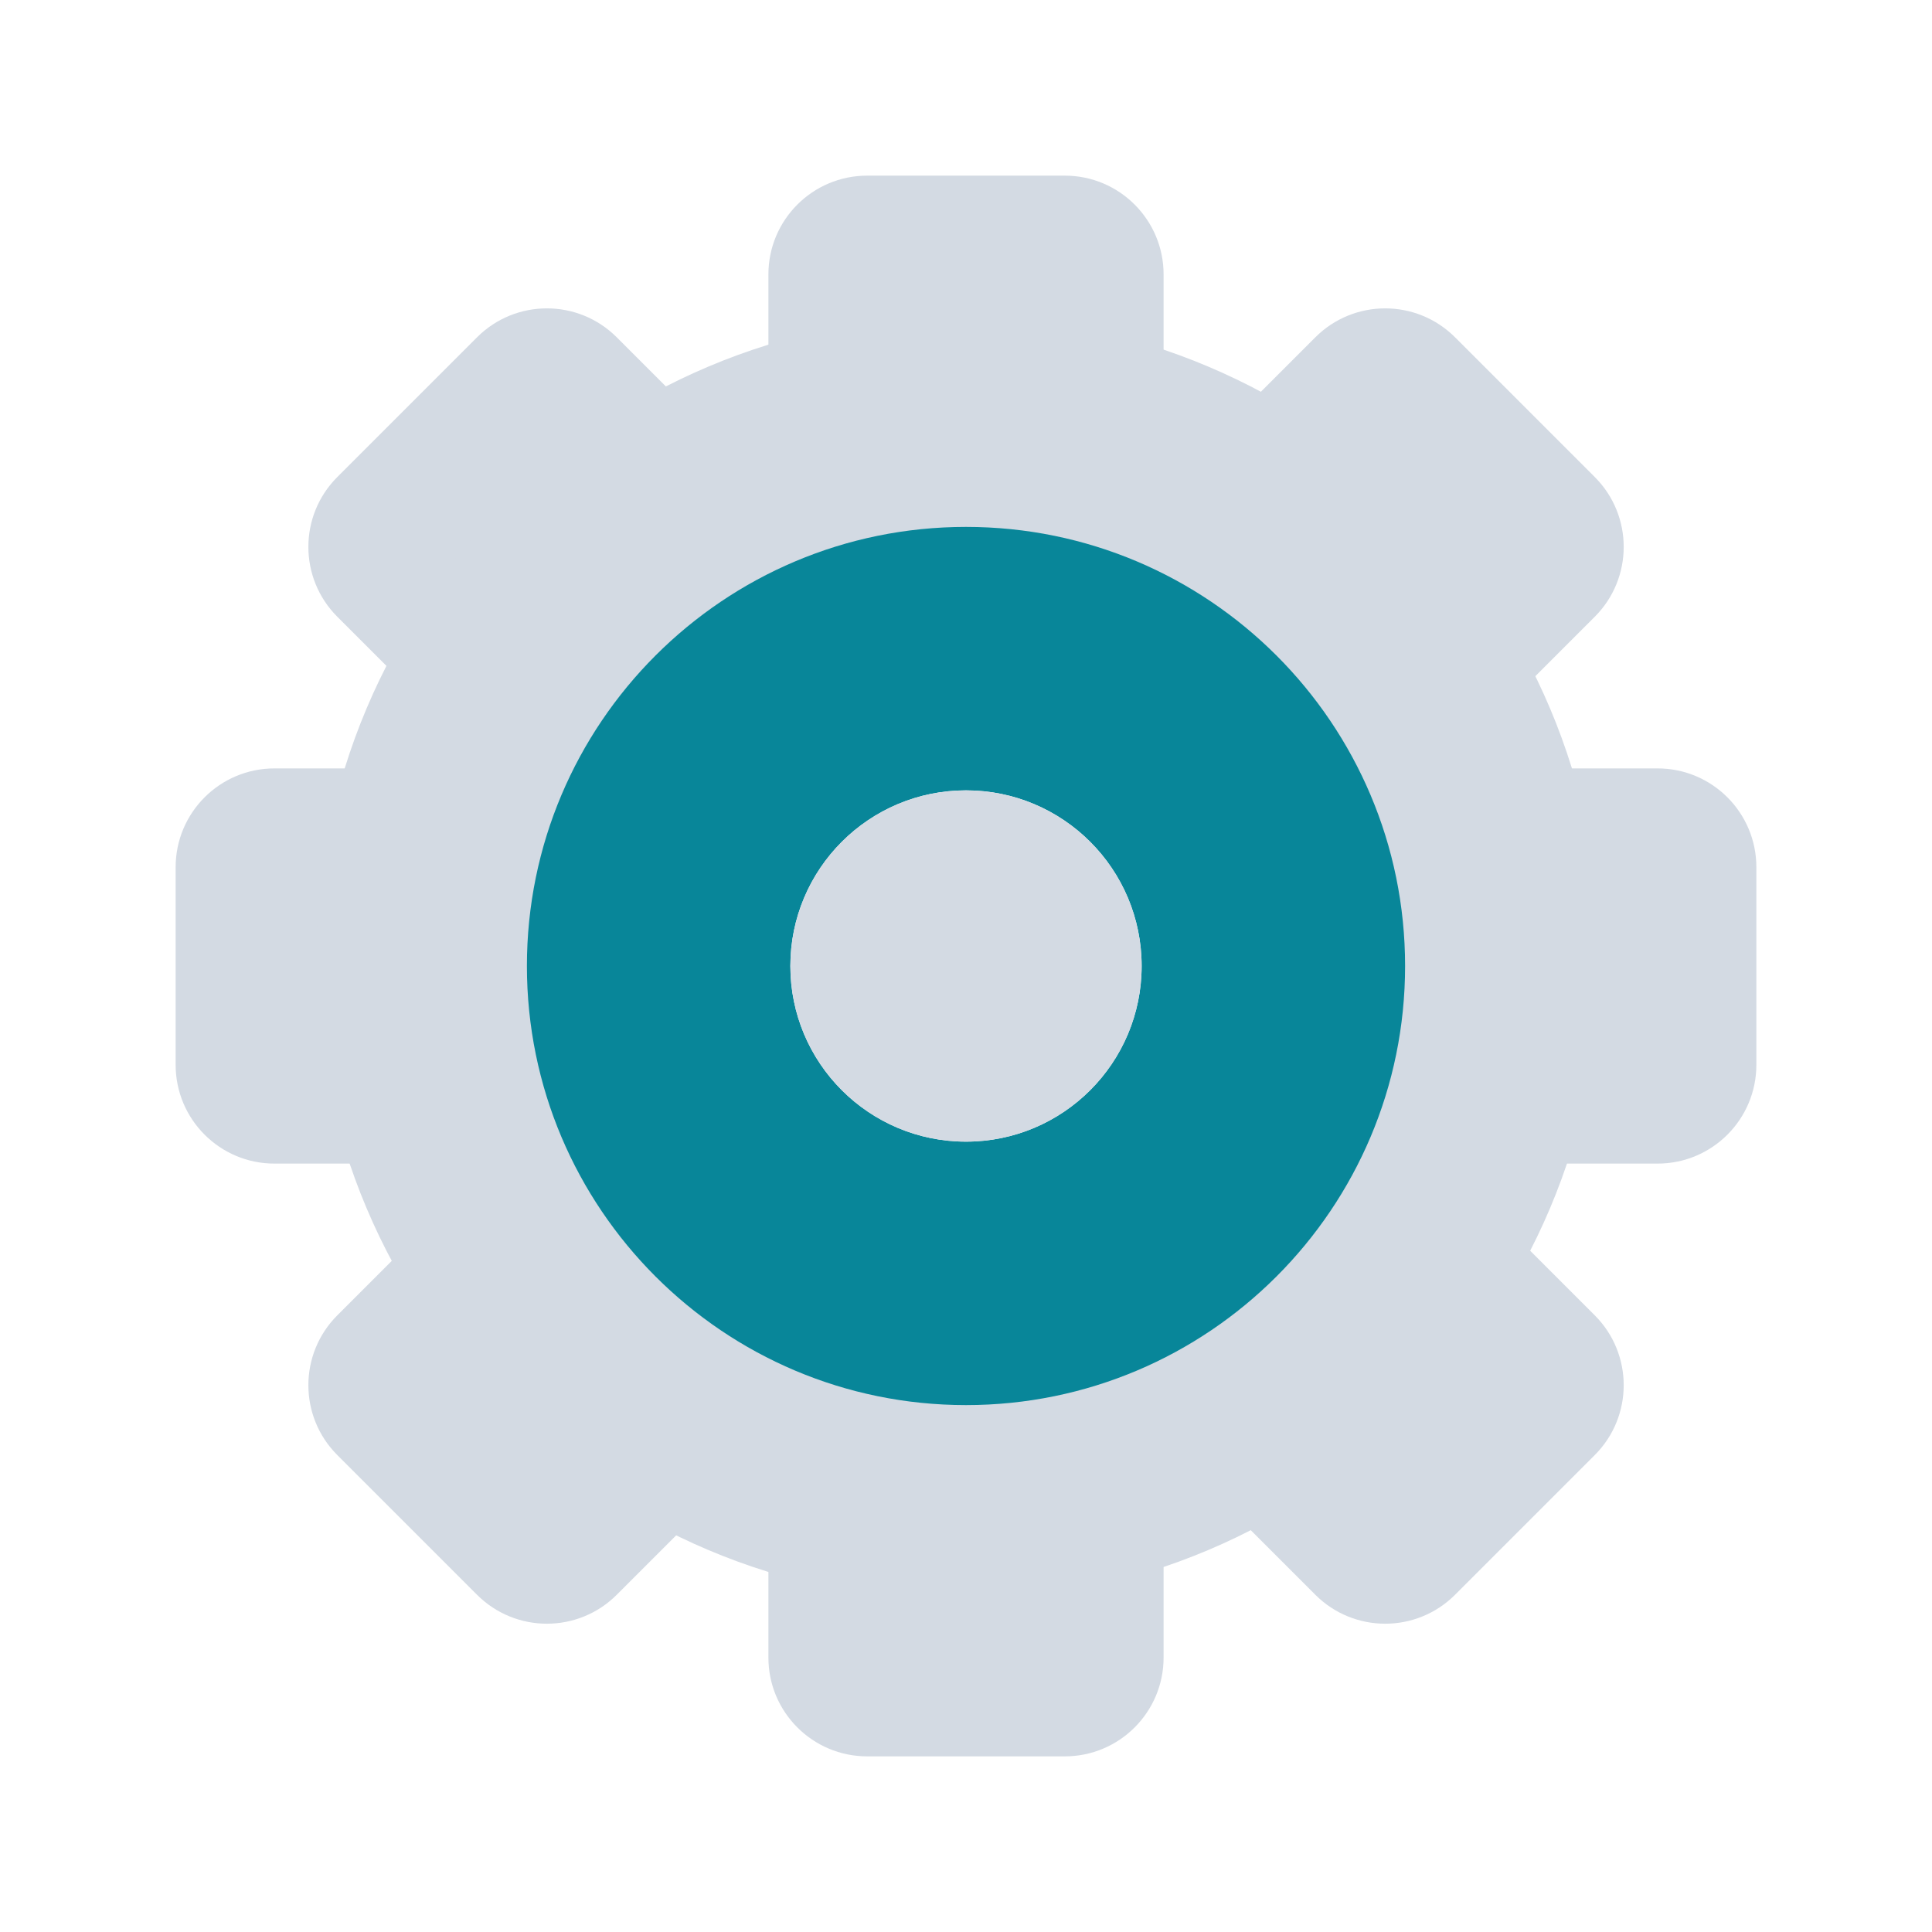
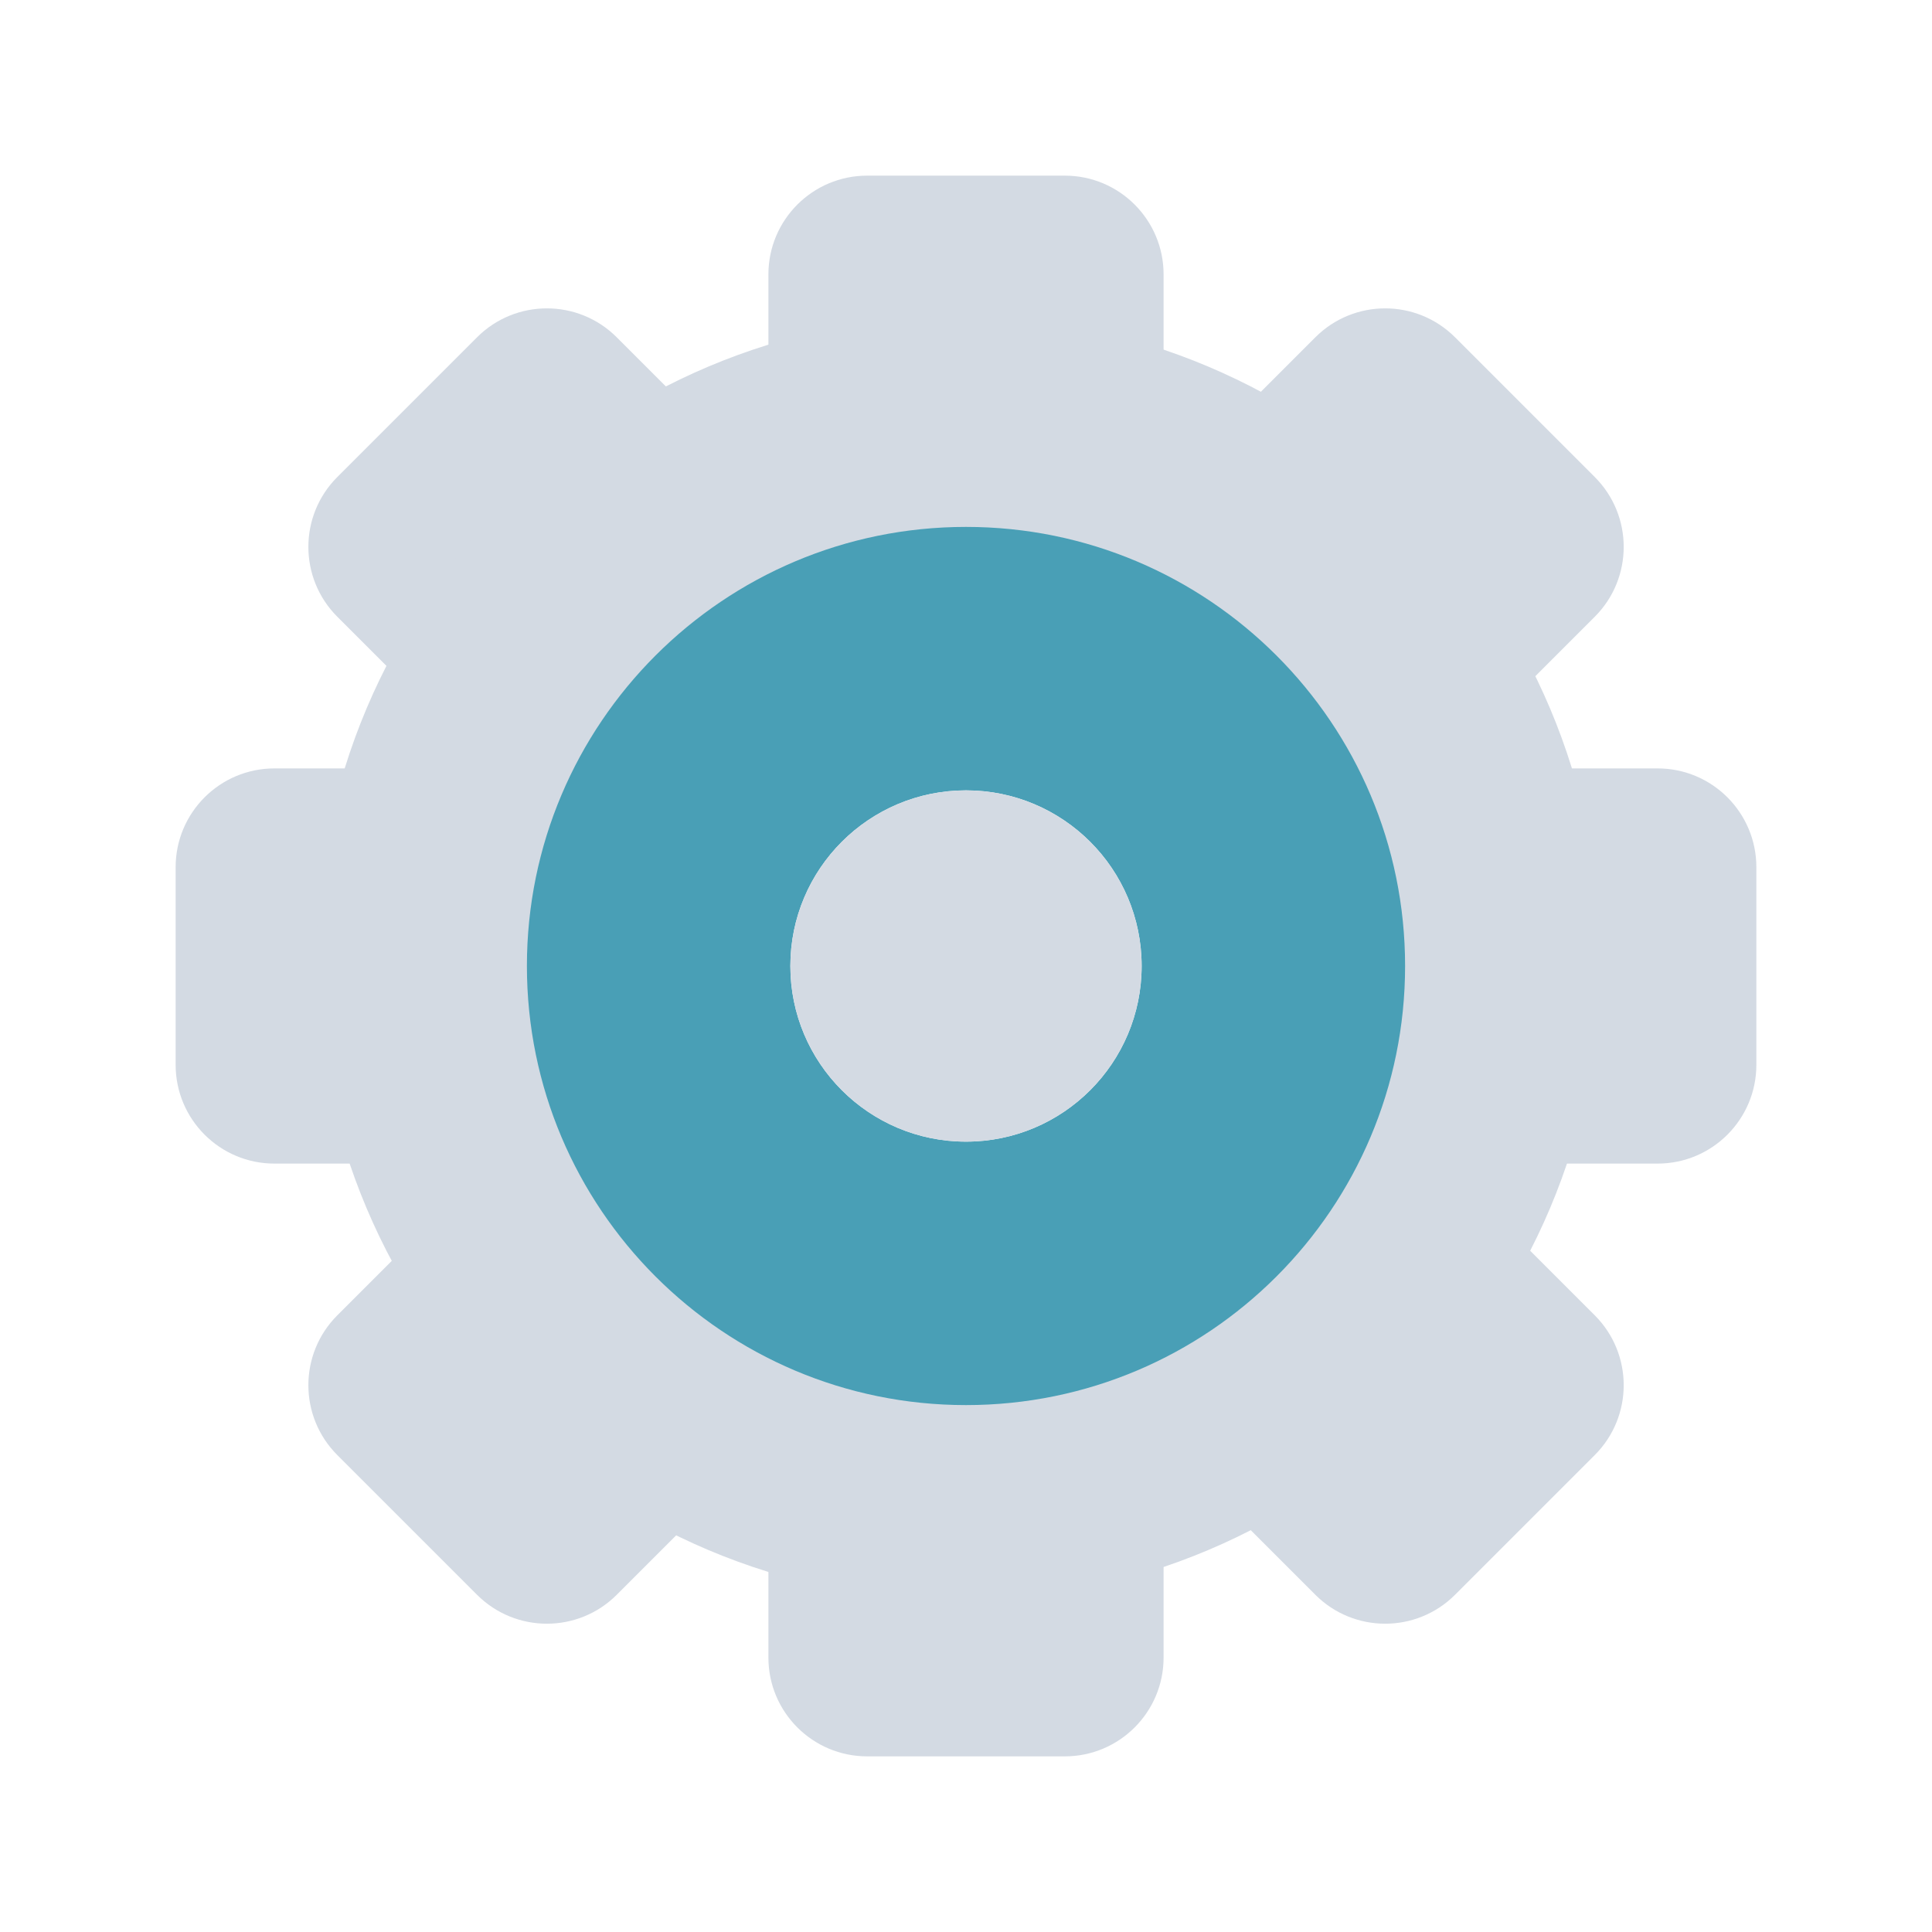
<svg xmlns="http://www.w3.org/2000/svg" height="22" width="22" version="1.1" id="svg" viewBox="0 0 22 22">
  <defs id="defs81">
    <style type="text/css" id="current-color-scheme">
      .ColorScheme-Text {
        color:#7B7C7E;
      }
      .ColorScheme-Background{
        color:#EFF0F1;
      }
      .ColorScheme-Highlight{
        color:#3DAEE6;
      }
      .ColorScheme-ViewText {
        color:#7B7C7E;
      }
      .ColorScheme-ViewBackground{
        color:#FCFCFC;
      }
      .ColorScheme-ViewHover {
        color:#3DAEE6;
      }
      .ColorScheme-ViewFocus{
        color:#1E92FF;
      }
      .ColorScheme-ButtonText {
        color:#7B7C7E;
      }
      .ColorScheme-ButtonBackground{
        color:#EFF0F1;
      }
      .ColorScheme-ButtonHover {
        color:#3DAEE6;
      }
      .ColorScheme-ButtonFocus{
        color:#1E92FF;
      }
</style>
    <linearGradient id="linearGradient5606">
      <stop id="stop5608" offset="0" style="stop-color:#000000;stop-opacity:1;" />
    </linearGradient>
  </defs>
  <g transform="translate(-486.1635,15.51328)" style="display:inline" id="layer9" />
  <g transform="translate(-245.1633,-601.4867)" style="display:inline" id="layer1" />
  <g transform="translate(-486.1635,15.51328)" style="display:inline" id="layer14" />
  <g transform="translate(-486.1635,15.51328)" style="display:inline" id="layer15" />
  <g transform="translate(-486.1635,15.51328)" style="display:inline" id="g71291" />
  <g transform="translate(-245.1633,-451.4867)" style="display:inline" id="g6058" />
  <g transform="translate(-486.1635,15.51328)" style="display:inline" id="layer12" />
  <g id="configure">
    <rect y="-6.2102054e-06" x="2.2031236e-08" height="22" width="22" id="rect2985" style="opacity:0.001;fill:#000000;fill-opacity:1;stroke:none" />
    <rect id="rect4156" style="fill:#d3dae3;fill-opacity:1;stroke:none;stroke-width:1.125" rx="1.125" y="8.75" height="4.5" width="4.5" x="2" />
    <rect id="rect4158" style="fill:#d3dae3;fill-opacity:1;stroke:none;stroke-width:1.125" width="4.5" height="4.5" x="15.5" y="8.75" rx="1.125" />
    <rect id="rect4160" style="fill:#d3dae3;fill-opacity:1;stroke:none;stroke-width:1.125" rx="1.125" x="8.75" height="4.5" width="4.5" y="2" />
    <rect id="rect4162" style="fill:#d3dae3;fill-opacity:1;stroke:none;stroke-width:1.125" width="4.5" height="4.5" x="8.75" y="15.5" rx="1.125" />
    <rect id="rect4164" style="fill:#d3dae3;fill-opacity:1;stroke:none;stroke-width:1.125" transform="rotate(45)" width="4.5" height="4.5" x="6.557" y="-2.25" rx="1.125" />
    <rect id="rect4166" style="fill:#d3dae3;fill-opacity:1;stroke:none;stroke-width:1.125" transform="rotate(45)" rx="1.125" y="-2.25" x="20.057" height="4.5" width="4.5" />
    <rect id="rect4168" style="fill:#d3dae3;fill-opacity:1;stroke:none;stroke-width:1.125" transform="rotate(45)" width="4.5" height="4.5" x="13.307" y="-9" rx="1.125" />
    <rect id="rect4170" style="fill:#d3dae3;fill-opacity:1;stroke:none;stroke-width:1.125" transform="rotate(45)" rx="1.125" y="4.5" x="13.307" height="4.5" width="4.5" />
    <path id="path4172" style="fill:#d3dae3;fill-opacity:1;stroke:none;stroke-width:1.125" d="M 10.912,3.6 A 7.312,7.313 0 0 0 3.6,10.912 7.312,7.313 0 0 0 10.912,18.225 7.312,7.313 0 0 0 18.225,10.912 7.312,7.313 0 0 0 10.912,3.6 m 0,3.938 a 3.375,3.375 0 0 1 3.375,3.375 3.375,3.375 0 0 1 -3.375,3.375 A 3.375,3.375 0 0 1 7.537,10.912 3.375,3.375 0 0 1 10.912,7.538" />
-     <path id="path4174" style="fill:#088699;fill-opacity:1;stroke:none;stroke-width:1" d="M 11,6 A 5,5 0 0 0 6,11 5,5 0 0 0 11,16 5,5 0 0 0 16,11 5,5 0 0 0 11,6 m 0,3 a 2,2 0 0 1 2,2 2,2 0 0 1 -2,2 A 2,2 0 0 1 9,11 2,2 0 0 1 11,9" />
+     <path id="path4174" style="fill:#499fb6;fill-opacity:1;stroke:none;stroke-width:1" d="M 11,6 A 5,5 0 0 0 6,11 5,5 0 0 0 11,16 5,5 0 0 0 16,11 5,5 0 0 0 11,6 m 0,3 a 2,2 0 0 1 2,2 2,2 0 0 1 -2,2 A 2,2 0 0 1 9,11 2,2 0 0 1 11,9" />
    <circle id="circle-transparent-6-9" cx="11" cy="11" class="ColorScheme-Text" style="fill:#d3dae3;fill-opacity:1;stroke-width:0.25" r="2" />
  </g>
  <g id="16-16-configure">
    <rect style="opacity:0.001;fill:#d3dae3;fill-opacity:1;stroke:none" id="rect4159" width="16" height="16" x="22" y="6" />
    <rect id="rect4165" style="fill:#d3dae3;fill-opacity:1;stroke:none" rx="0.875" y="12.25" height="3.5" width="3.5" x="23" />
    <rect id="rect4167" style="fill:#d3dae3;fill-opacity:1;stroke:none" width="3.5" height="3.5" x="33.5" y="12.25" rx="0.875" />
    <rect id="rect4169" style="fill:#d3dae3;fill-opacity:1;stroke:none" rx="0.875" x="28.25" height="3.5" width="3.5" y="7" />
    <rect id="rect4171" style="fill:#d3dae3;fill-opacity:1;stroke:none" width="3.5" height="3.5" x="28.25" y="17.5" rx="0.875" />
    <rect id="rect4173" style="fill:#d3dae3;fill-opacity:1;stroke:none" transform="rotate(45)" width="3.5" height="3.5" x="24.113" y="-13.064" rx="0.875" />
    <rect id="rect4175" style="fill:#d3dae3;fill-opacity:1;stroke:none" transform="rotate(45)" rx="0.875" y="-13.064" x="34.613" height="3.5" width="3.5" />
    <rect id="rect4177" style="fill:#d3dae3;fill-opacity:1;stroke:none" transform="rotate(45)" width="3.5" height="3.5" x="29.363" y="-18.314" rx="0.875" />
    <rect id="rect4179" style="fill:#d3dae3;fill-opacity:1;stroke:none" transform="rotate(45)" rx="0.875" y="-7.814" x="29.363" height="3.5" width="3.5" />
    <path id="path4181" style="fill:#d3dae3;fill-opacity:1;stroke:none" d="m 30,8.313 a 5.688,5.688 0 0 0 -5.688,5.688 5.688,5.688 0 0 0 5.688,5.688 5.688,5.688 0 0 0 5.688,-5.688 A 5.688,5.688 0 0 0 30,8.313 m 0,3.062 a 2.625,2.625 0 0 1 2.625,2.625 2.625,2.625 0 0 1 -2.625,2.625 2.625,2.625 0 0 1 -2.625,-2.625 2.625,2.625 0 0 1 2.625,-2.625" />
-     <path id="path4242" d="m 30,10 a 4,4 0 0 0 -4,4 4,4 0 0 0 4,4 4,4 0 0 0 4,-4 4,4 0 0 0 -4,-4 z m 0,2 a 2,2 0 0 1 2,2 2,2 0 0 1 -2,2 2,2 0 0 1 -2,-2 2,2 0 0 1 2,-2 z" style="fill:#088699;fill-opacity:1;stroke:none" />
+     <path id="path4242" d="m 30,10 a 4,4 0 0 0 -4,4 4,4 0 0 0 4,4 4,4 0 0 0 4,-4 4,4 0 0 0 -4,-4 z m 0,2 a 2,2 0 0 1 2,2 2,2 0 0 1 -2,2 2,2 0 0 1 -2,-2 2,2 0 0 1 2,-2 z" style="fill:#489eb7;fill-opacity:1;stroke:none" />
    <circle id="circle-transparent-6-9-3" cx="30" cy="14" r="2" class="ColorScheme-Text" style="color:#7b7c7e;fill:#d3dae3;fill-opacity:1;stroke-width:0.25" />
  </g>
</svg>
